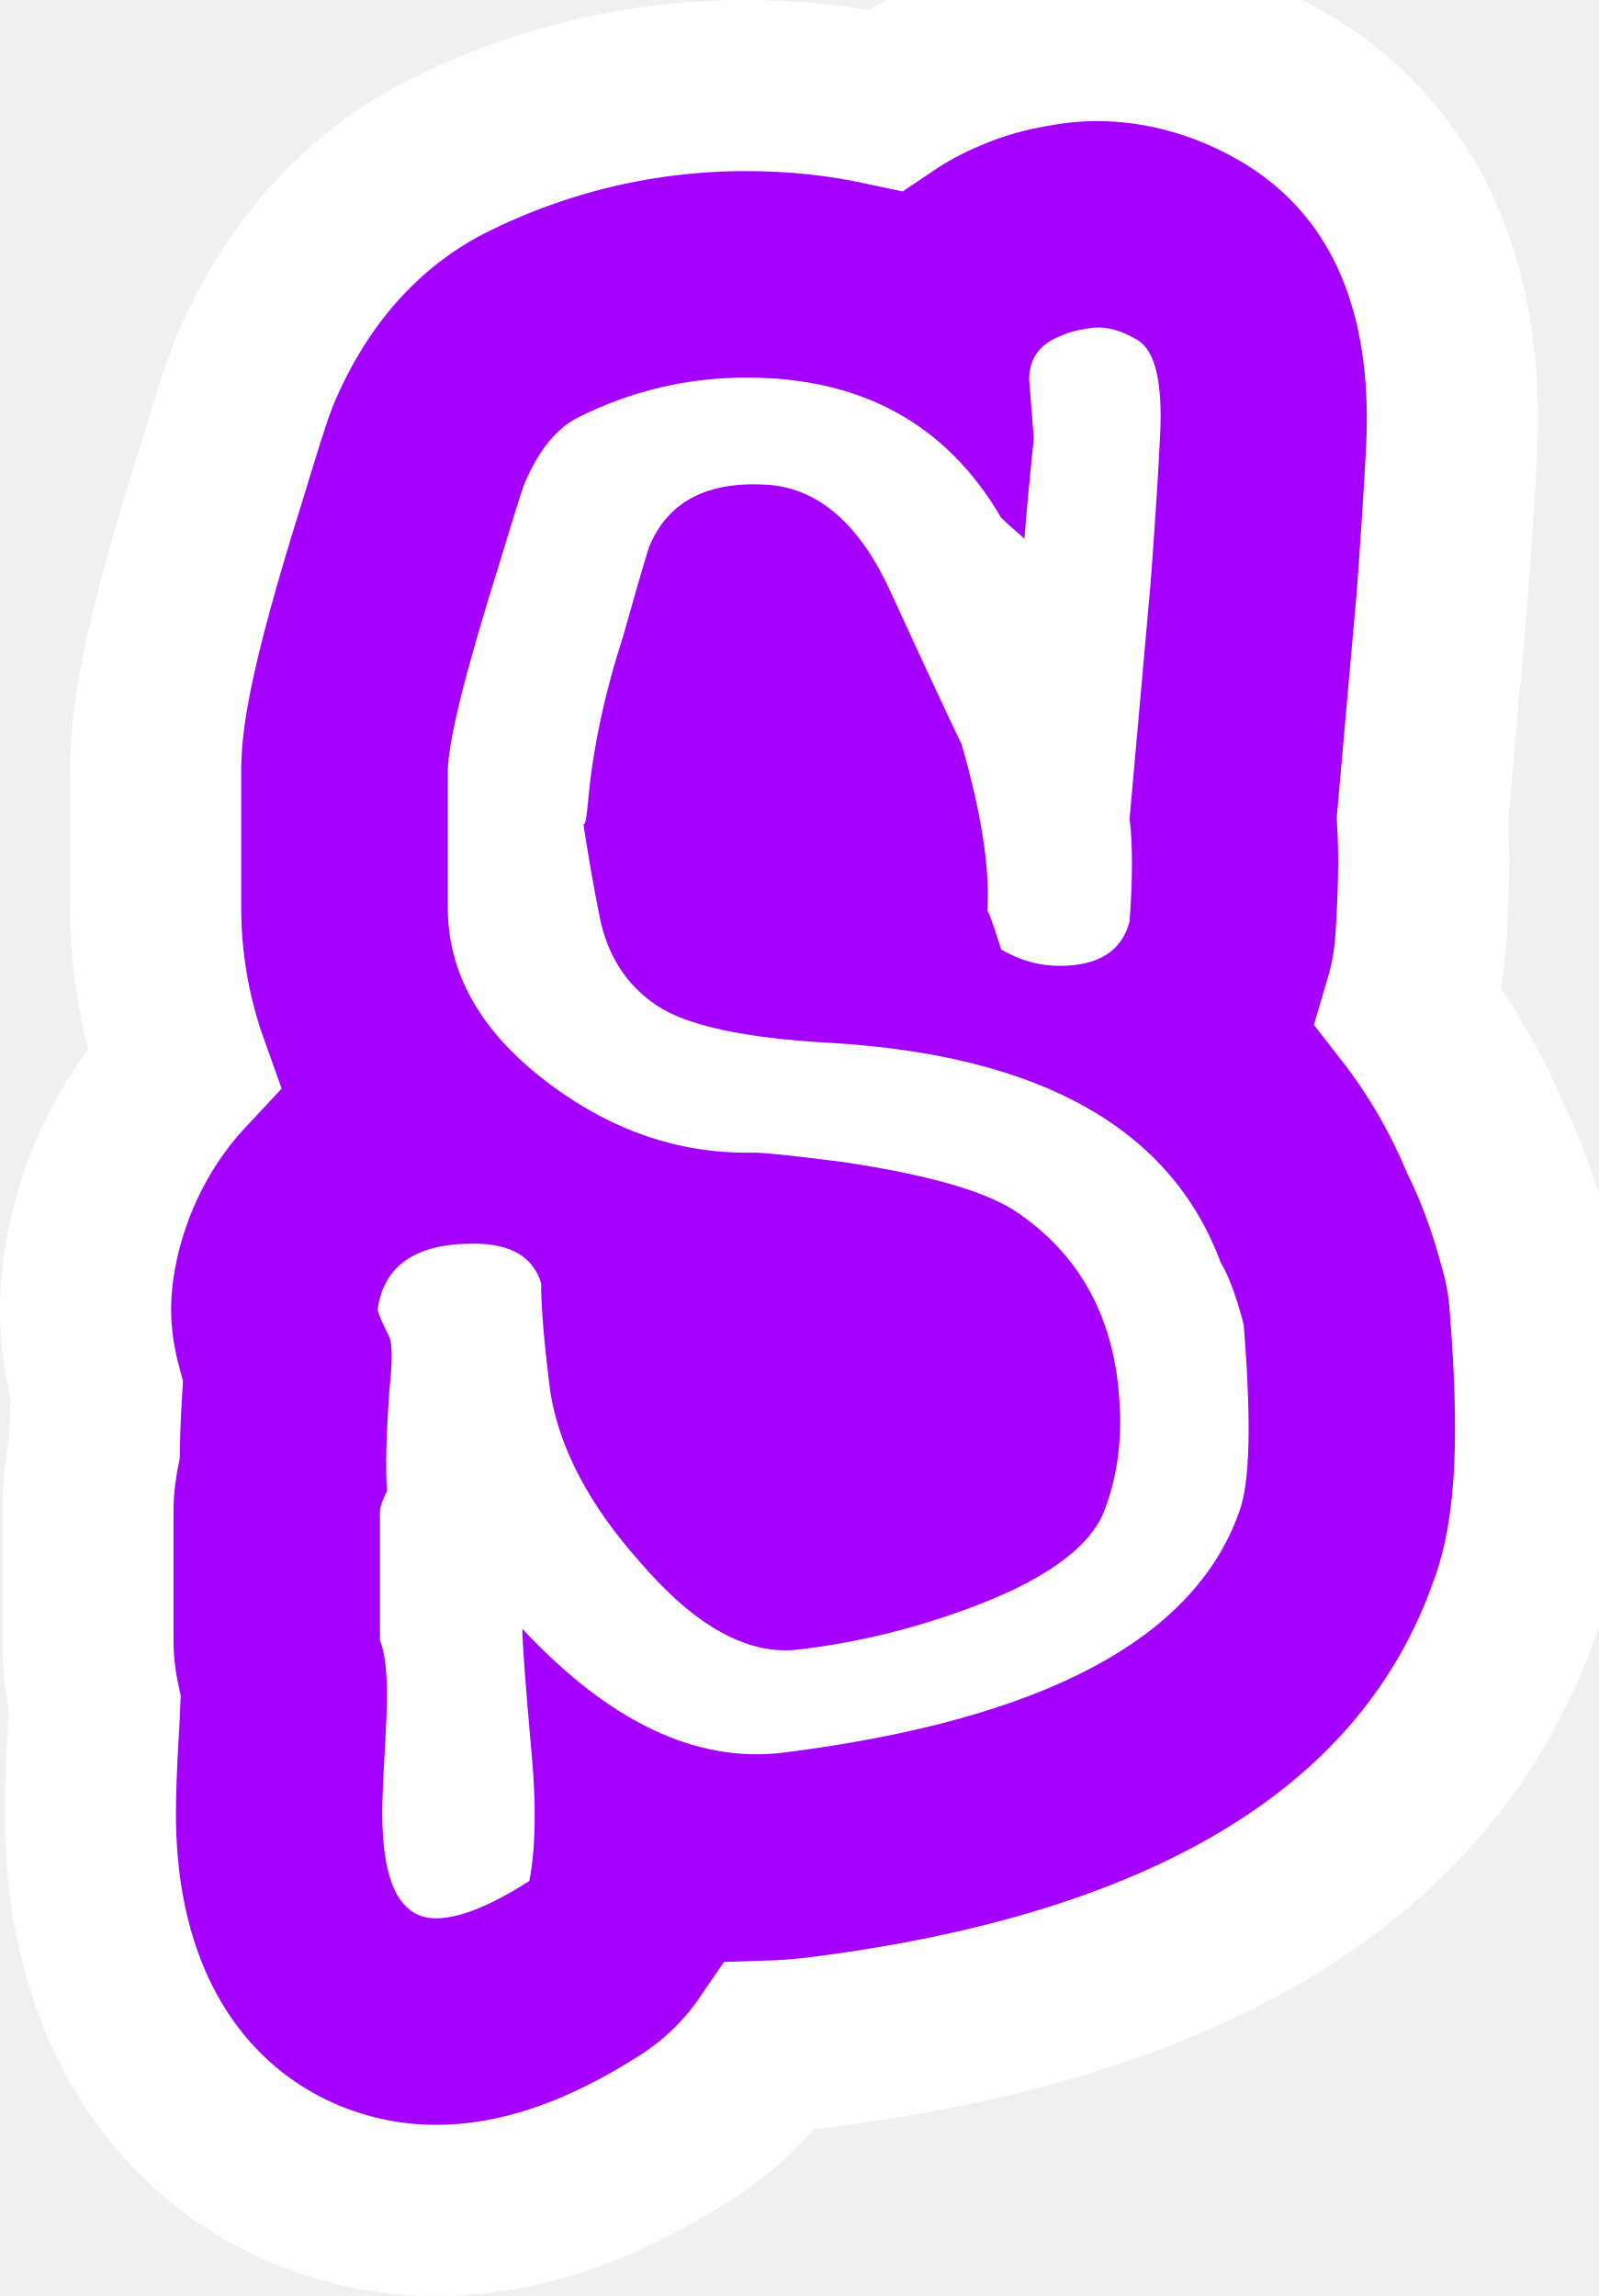
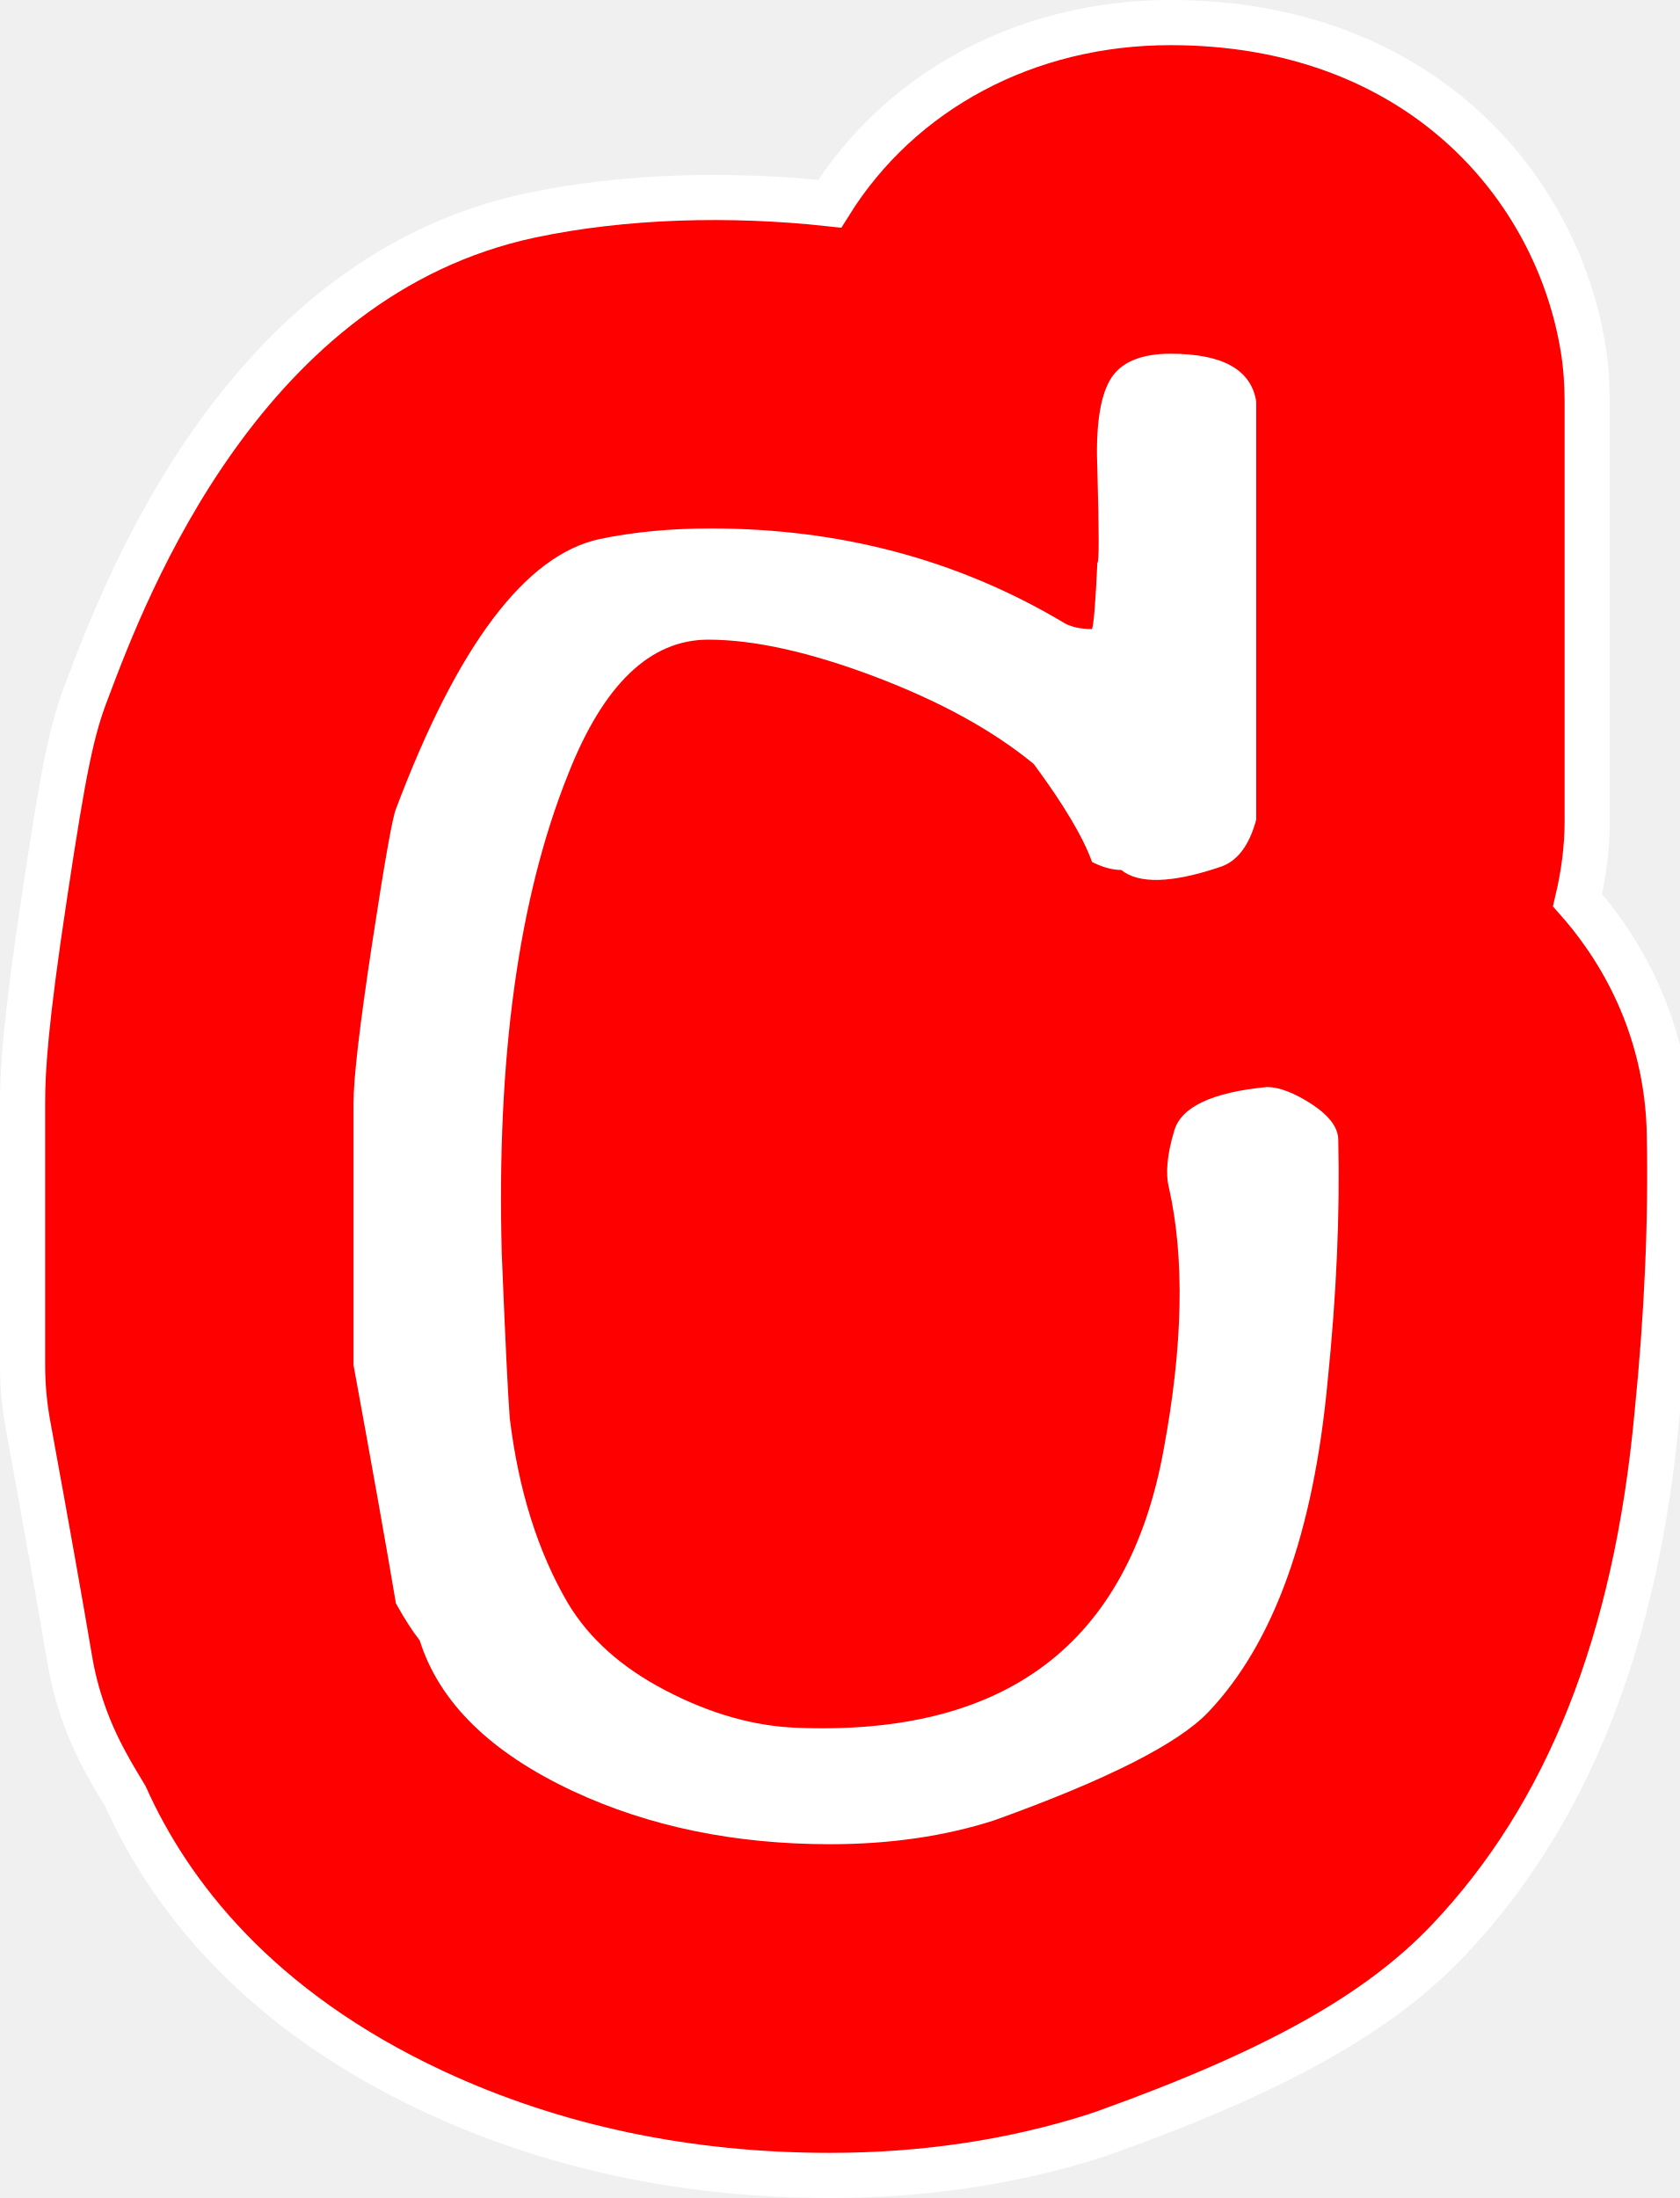
- <svg xmlns="http://www.w3.org/2000/svg" version="1.1" width="37.363" height="53.666" viewBox="0,0,37.363,53.666">
-   <g transform="translate(-220.9964,-153.7509)">
+ <svg xmlns="http://www.w3.org/2000/svg" version="1.1" width="55.81" height="73.03" viewBox="0,0,55.81,73.03">
+   <g transform="translate(-212.25,-144.25)">
    <g data-paper-data="{&quot;isPaintingLayer&quot;:true}" fill-rule="nonzero" stroke-linecap="butt" stroke-linejoin="miter" stroke-miterlimit="10" stroke-dasharray="" stroke-dashoffset="0" style="mix-blend-mode: normal">
-       <path d="M256.359,191.452c-2.004,5.552 -7.45,8.927 -16.185,10.031c-0.397,0.05 -0.788,0.081 -1.179,0.093c-0.509,0.744 -1.172,1.39 -1.954,1.892c-2.047,1.309 -3.964,1.948 -5.856,1.948c-3.89,0 -8.077,-2.903 -8.077,-9.281c0,-0.434 0.019,-0.999 0.062,-1.78c0.019,-0.335 0.037,-0.596 0.043,-0.788c-0.105,-0.484 -0.161,-0.974 -0.161,-1.47v-3.003c0,-0.49 0.05,-0.98 0.149,-1.47c0.006,-0.416 0.025,-0.881 0.056,-1.39c-0.149,-0.546 -0.261,-1.179 -0.261,-1.886c0,-0.323 0.025,-0.645 0.068,-0.962c0.236,-1.663 0.974,-3.331 2.221,-4.665c-0.428,-1.197 -0.651,-2.463 -0.651,-3.759v-3.164c0,-1.284 0.254,-2.885 1.501,-6.867c0.521,-1.712 0.689,-2.246 0.918,-2.742c1.222,-2.742 3.065,-4.113 4.405,-4.789c2.19,-1.092 4.541,-1.65 6.985,-1.65c1.129,0 2.208,0.118 3.238,0.341c0.459,-0.31 0.949,-0.571 1.47,-0.788c0.664,-0.285 1.371,-0.484 2.153,-0.608c1.954,-0.335 4.02,0.081 5.819,1.172c1.892,1.154 4.063,3.548 3.797,8.474c-0.043,0.869 -0.118,2.029 -0.23,3.542c-0.006,0.037 -0.006,0.074 -0.012,0.112c-0.099,1.098 -0.242,2.736 -0.434,4.901c0.05,0.837 0.031,1.774 -0.043,2.878c-0.031,0.422 -0.099,0.844 -0.211,1.253c-0.025,0.093 -0.05,0.18 -0.074,0.261c0.837,1.073 1.408,2.146 1.799,3.077c0.366,0.738 0.676,1.588 0.949,2.624c0.105,0.391 0.174,0.788 0.205,1.191c0.279,3.48 0.136,5.534 -0.509,7.271z" fill="#a500ff" stroke="#ffffff" stroke-width="4" />
-       <path d="M250.066,184.73c0.182,2.256 0.145,3.71 -0.109,4.365c-1.056,2.983 -4.603,4.856 -10.64,5.62c-2.038,0.255 -4.074,-0.709 -6.112,-2.892c0,0.328 0.073,1.31 0.219,2.947c0.109,1.2 0.091,2.182 -0.055,2.946c-0.91,0.582 -1.637,0.873 -2.183,0.873c-0.837,0 -1.255,-0.818 -1.255,-2.456c0,-0.291 0.018,-0.754 0.055,-1.391c0.036,-0.636 0.055,-1.082 0.055,-1.337c0,-0.618 -0.055,-1.055 -0.164,-1.31v-3.001c0,-0.073 0.018,-0.154 0.055,-0.246c0.036,-0.091 0.073,-0.172 0.109,-0.246c-0.037,-0.509 -0.019,-1.291 0.055,-2.346c0.073,-0.655 0.073,-1.073 0,-1.255c-0.182,-0.363 -0.272,-0.581 -0.272,-0.654c0.145,-1.019 0.891,-1.528 2.237,-1.528c0.873,0 1.4,0.31 1.583,0.927c0,0.582 0.073,1.437 0.218,2.565c0.219,1.31 0.909,2.62 2.074,3.929c1.273,1.492 2.491,2.183 3.656,2.074c1.31,-0.145 2.619,-0.454 3.929,-0.927c1.819,-0.655 2.91,-1.419 3.274,-2.292c0.254,-0.655 0.382,-1.346 0.382,-2.074c0,-2.218 -0.818,-3.874 -2.455,-4.965c-0.728,-0.473 -2.074,-0.855 -4.039,-1.146c-1.128,-0.145 -1.819,-0.218 -2.073,-0.218c-1.746,0.037 -3.375,-0.527 -4.884,-1.692c-1.51,-1.164 -2.264,-2.511 -2.264,-4.039v-3.164c0,-0.69 0.4,-2.31 1.201,-4.856c0.363,-1.201 0.563,-1.837 0.601,-1.91c0.327,-0.764 0.745,-1.273 1.254,-1.528c1.236,-0.618 2.546,-0.927 3.929,-0.927c2.692,0 4.674,1.091 5.948,3.274c0.109,0.109 0.291,0.273 0.546,0.491c0.036,-0.509 0.109,-1.291 0.218,-2.346c-0.037,-0.473 -0.073,-0.927 -0.109,-1.364c0,-0.509 0.254,-0.854 0.764,-1.037c0.145,-0.073 0.346,-0.127 0.601,-0.164c0.364,-0.073 0.755,0.019 1.174,0.272c0.417,0.255 0.591,1.019 0.518,2.292c-0.037,0.8 -0.109,1.928 -0.218,3.383c-0.109,1.201 -0.272,3.038 -0.491,5.512c0.073,0.582 0.073,1.383 0,2.401c-0.182,0.691 -0.728,1.037 -1.637,1.037c-0.473,0 -0.927,-0.127 -1.364,-0.382c-0.218,-0.69 -0.327,-0.983 -0.327,-0.873c0.072,-0.982 -0.128,-2.292 -0.601,-3.929c-0.401,-0.836 -0.955,-2.027 -1.664,-3.574c-0.71,-1.546 -1.646,-2.374 -2.81,-2.483c-1.455,-0.109 -2.401,0.382 -2.837,1.473c-0.145,0.473 -0.346,1.165 -0.6,2.074c-0.437,1.346 -0.71,2.638 -0.819,3.874c-0.037,0.401 -0.073,0.565 -0.109,0.491c0.109,0.728 0.236,1.455 0.382,2.183c0.182,0.909 0.628,1.601 1.337,2.073c0.71,0.473 2.064,0.764 4.065,0.873c4.911,0.292 7.948,2.002 9.112,5.13c0.181,0.292 0.363,0.782 0.545,1.473z" fill="#ffffff" stroke="none" stroke-width="7" />
+       <path d="M267.31,191.25c-0.7,7.55 -2.97,13.28 -6.92,17.45c-2.3,2.43 -5.71,4.35 -11.39,6.39c-0.11,0.04 -0.23,0.08 -0.35,0.12c-2.72,0.87 -5.69,1.32 -8.82,1.32c-4.77,0 -9.2,-0.94 -13.17,-2.79c-5.87,-2.74 -8.79,-6.57 -10.24,-9.8c-0.21,-0.35 -0.43,-0.71 -0.64,-1.1c-0.6,-1.09 -1.02,-2.27 -1.22,-3.5c-0.29,-1.72 -0.75,-4.31 -1.38,-7.75c-0.12,-0.66 -0.18,-1.32 -0.18,-1.99v-8.7c0,-1.08 0.09,-2.66 0.74,-6.94c0.63,-4.19 0.9,-5.49 1.4,-6.77c1.31,-3.49 5.23,-13.75 14.73,-15.78c3.12,-0.66 6.63,-0.75 9.95,-0.39c2.35,-3.77 6.55,-6.02 11.32,-6.02c8.28,0 12.86,5.46 13.72,10.86c0.09,0.57 0.13,1.15 0.13,1.73v13.89c0,0.01 0,0.02 0,0.02c0,0.01 0,0.01 0,0.02c0,0 0,0 0,0.01c0,0.91 -0.12,1.78 -0.32,2.63c1.93,2.19 3,4.89 3.05,7.78c0.06,2.9 -0.08,6.04 -0.41,9.31z" fill="#ff0000" stroke="#ffffff" stroke-width="1.5" />
+       <path d="M256.719,182.128c0.057,2.463 -0.059,5.132 -0.352,8.004c-0.471,5.044 -1.789,8.708 -3.959,10.995c-0.998,1.056 -3.372,2.258 -7.124,3.606c-1.643,0.528 -3.461,0.792 -5.454,0.792c-3.166,0 -6.011,-0.586 -8.532,-1.76c-2.757,-1.289 -4.457,-2.96 -5.102,-5.014c-0.234,-0.293 -0.499,-0.703 -0.791,-1.231c-0.295,-1.759 -0.763,-4.397 -1.408,-7.916v-8.708c0,-0.821 0.205,-2.58 0.616,-5.278c0.409,-2.696 0.674,-4.191 0.792,-4.485c2.052,-5.454 4.31,-8.444 6.772,-8.973c1.113,-0.233 2.345,-0.352 3.694,-0.352c4.339,0 8.269,1.056 11.787,3.167c0.233,0.118 0.527,0.176 0.879,0.176c0.059,-0.176 0.117,-0.908 0.177,-2.199c0.058,0 0.058,-1.025 0,-3.078c-0.06,-1.408 0.079,-2.404 0.416,-2.991c0.335,-0.585 1.008,-0.88 2.014,-0.88c1.73,0 2.68,0.528 2.848,1.584c0,0.059 0,2.229 0,6.509c0,3.226 0,5.249 0,6.069c0,0.998 0,1.438 0,1.319c-0.236,0.88 -0.646,1.407 -1.232,1.583c-1.582,0.528 -2.668,0.559 -3.254,0.088c-0.294,0 -0.615,-0.088 -0.968,-0.264c-0.294,-0.82 -0.938,-1.904 -1.935,-3.254c-1.35,-1.113 -3.109,-2.081 -5.277,-2.903c-2.171,-0.82 -4.018,-1.231 -5.542,-1.231c-1.936,0 -3.489,1.495 -4.662,4.486c-1.643,4.105 -2.375,9.411 -2.199,15.921c0.117,2.874 0.205,4.692 0.265,5.453c0.292,2.405 0.938,4.457 1.935,6.157c0.704,1.174 1.788,2.142 3.255,2.903c1.465,0.763 2.902,1.173 4.31,1.231c6.979,0.294 11.053,-2.785 12.228,-9.236c0.645,-3.459 0.703,-6.362 0.176,-8.708c-0.119,-0.469 -0.061,-1.1 0.176,-1.892c0.232,-0.791 1.26,-1.275 3.078,-1.451c0.41,0 0.908,0.191 1.496,0.572c0.582,0.384 0.877,0.779 0.877,1.189z" fill="#ffffff" stroke="none" stroke-width="1" />
    </g>
  </g>
</svg>
